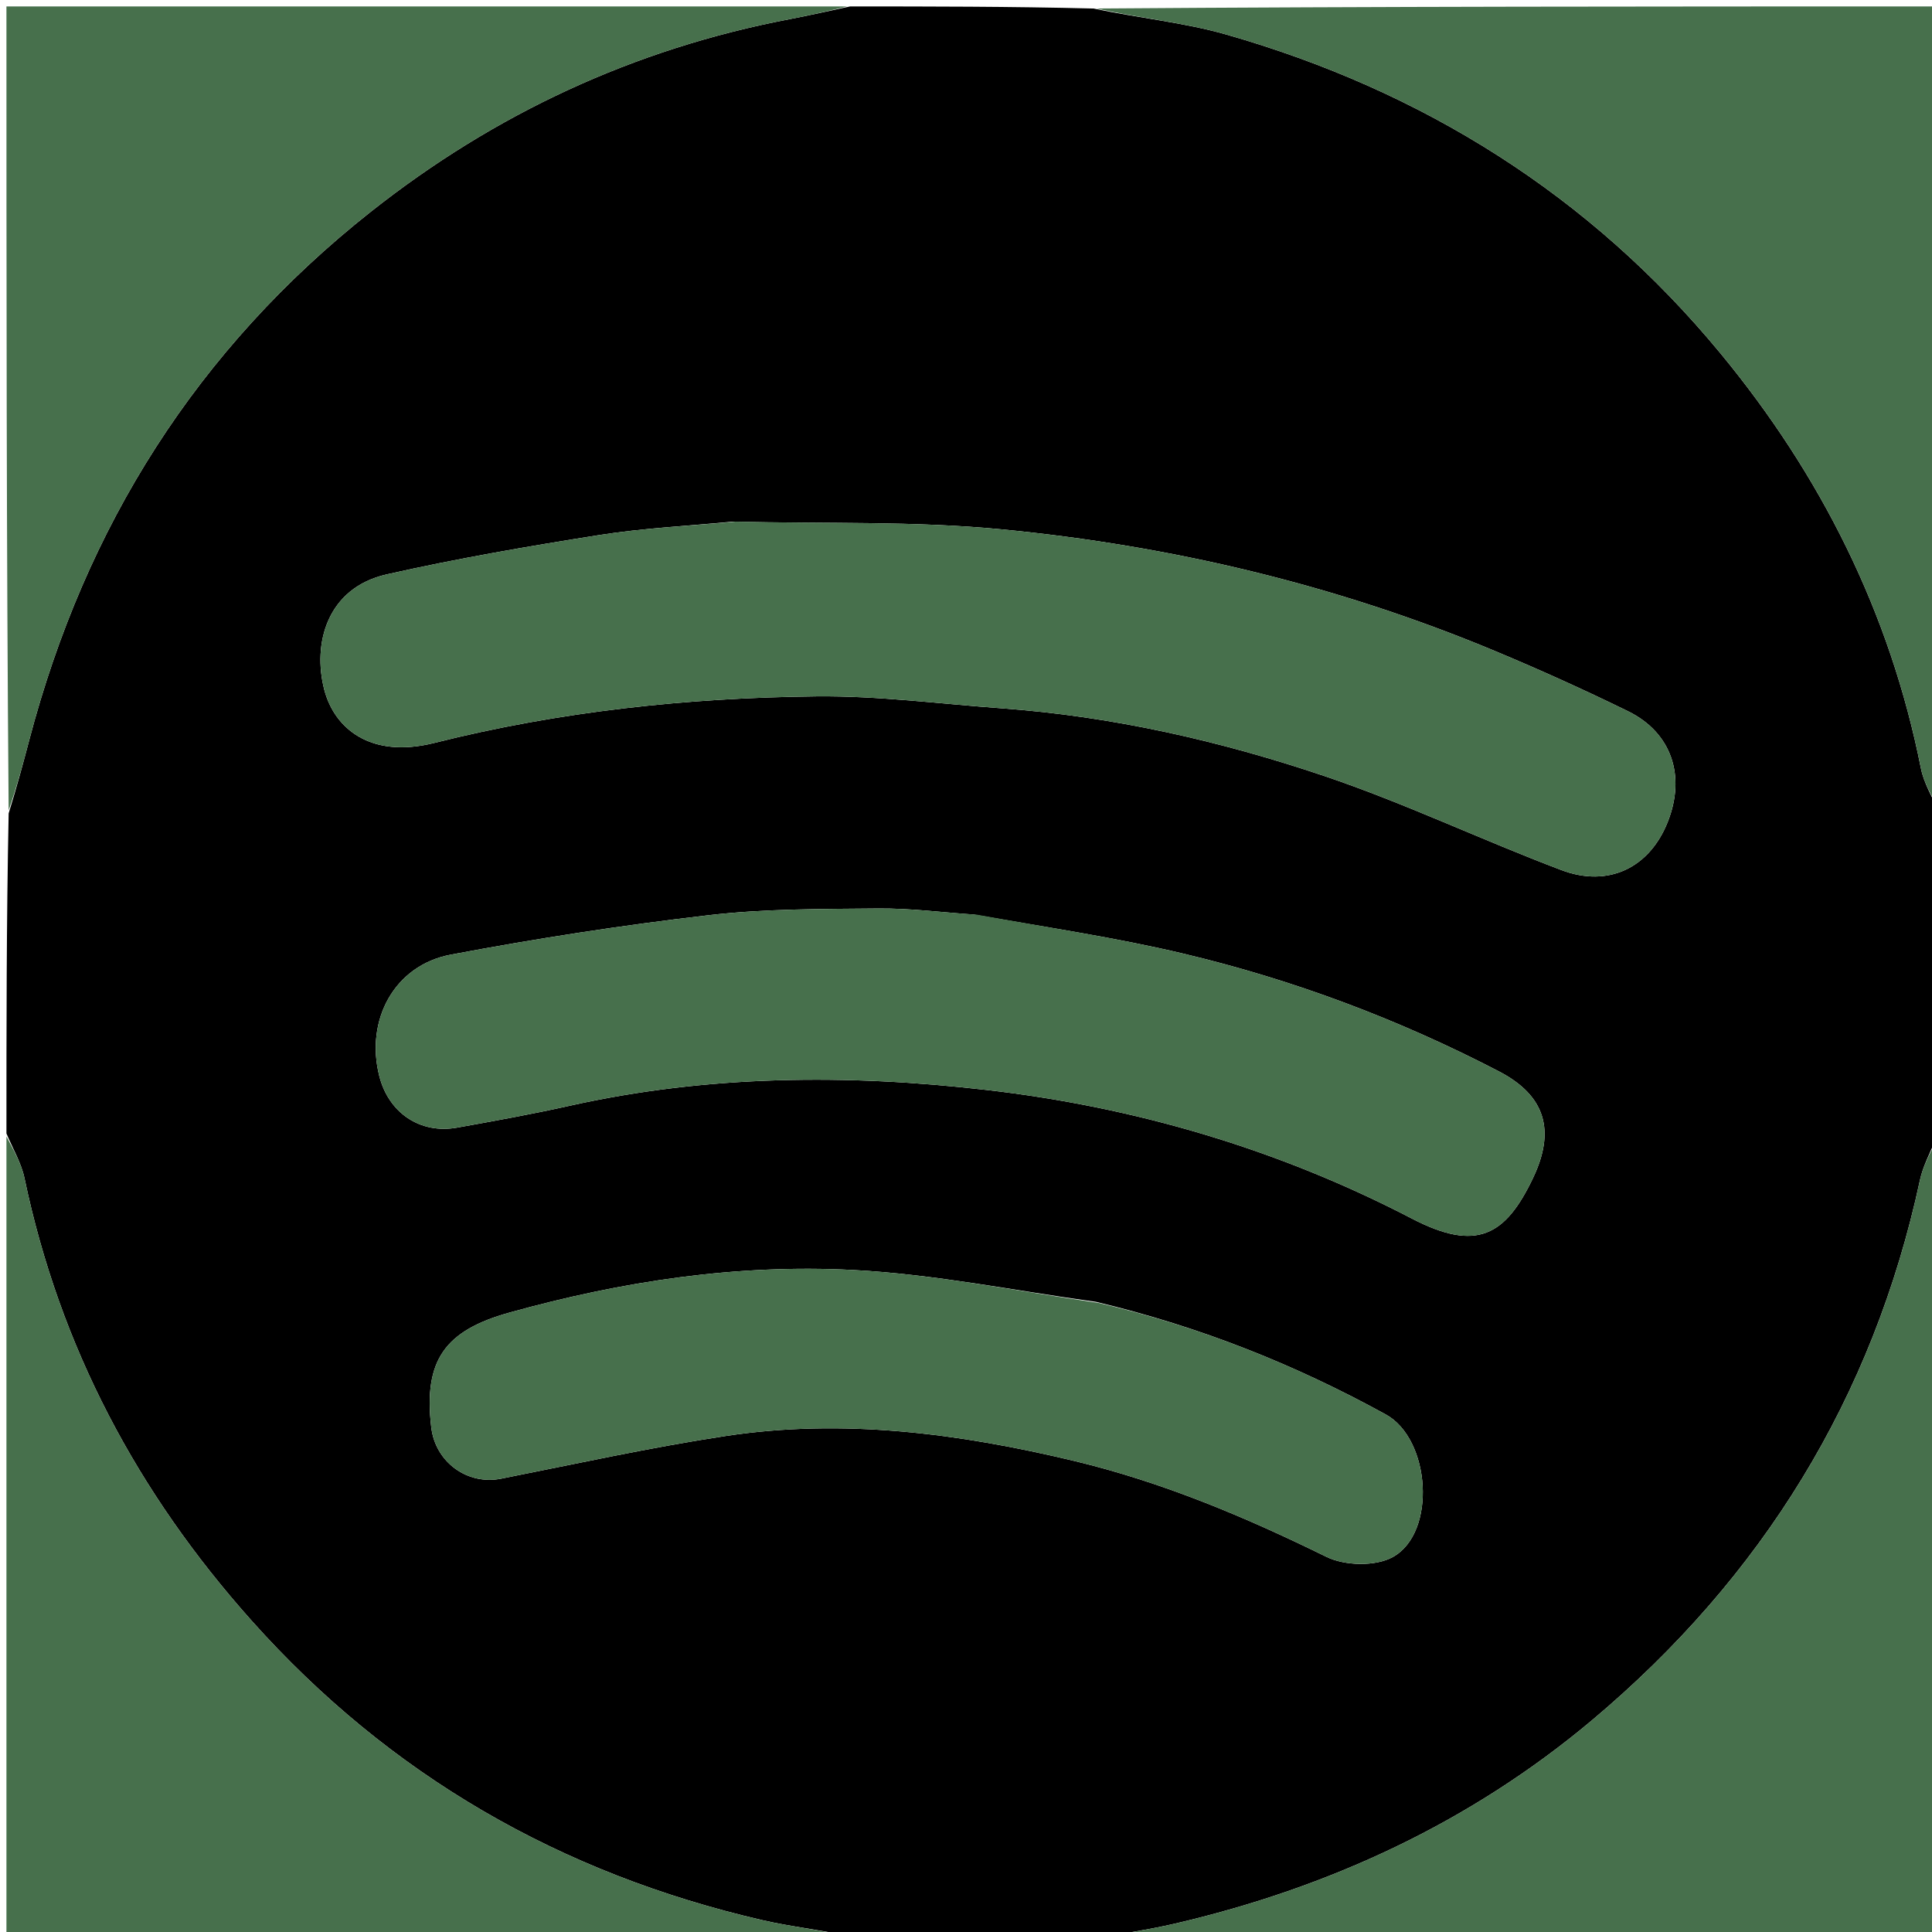
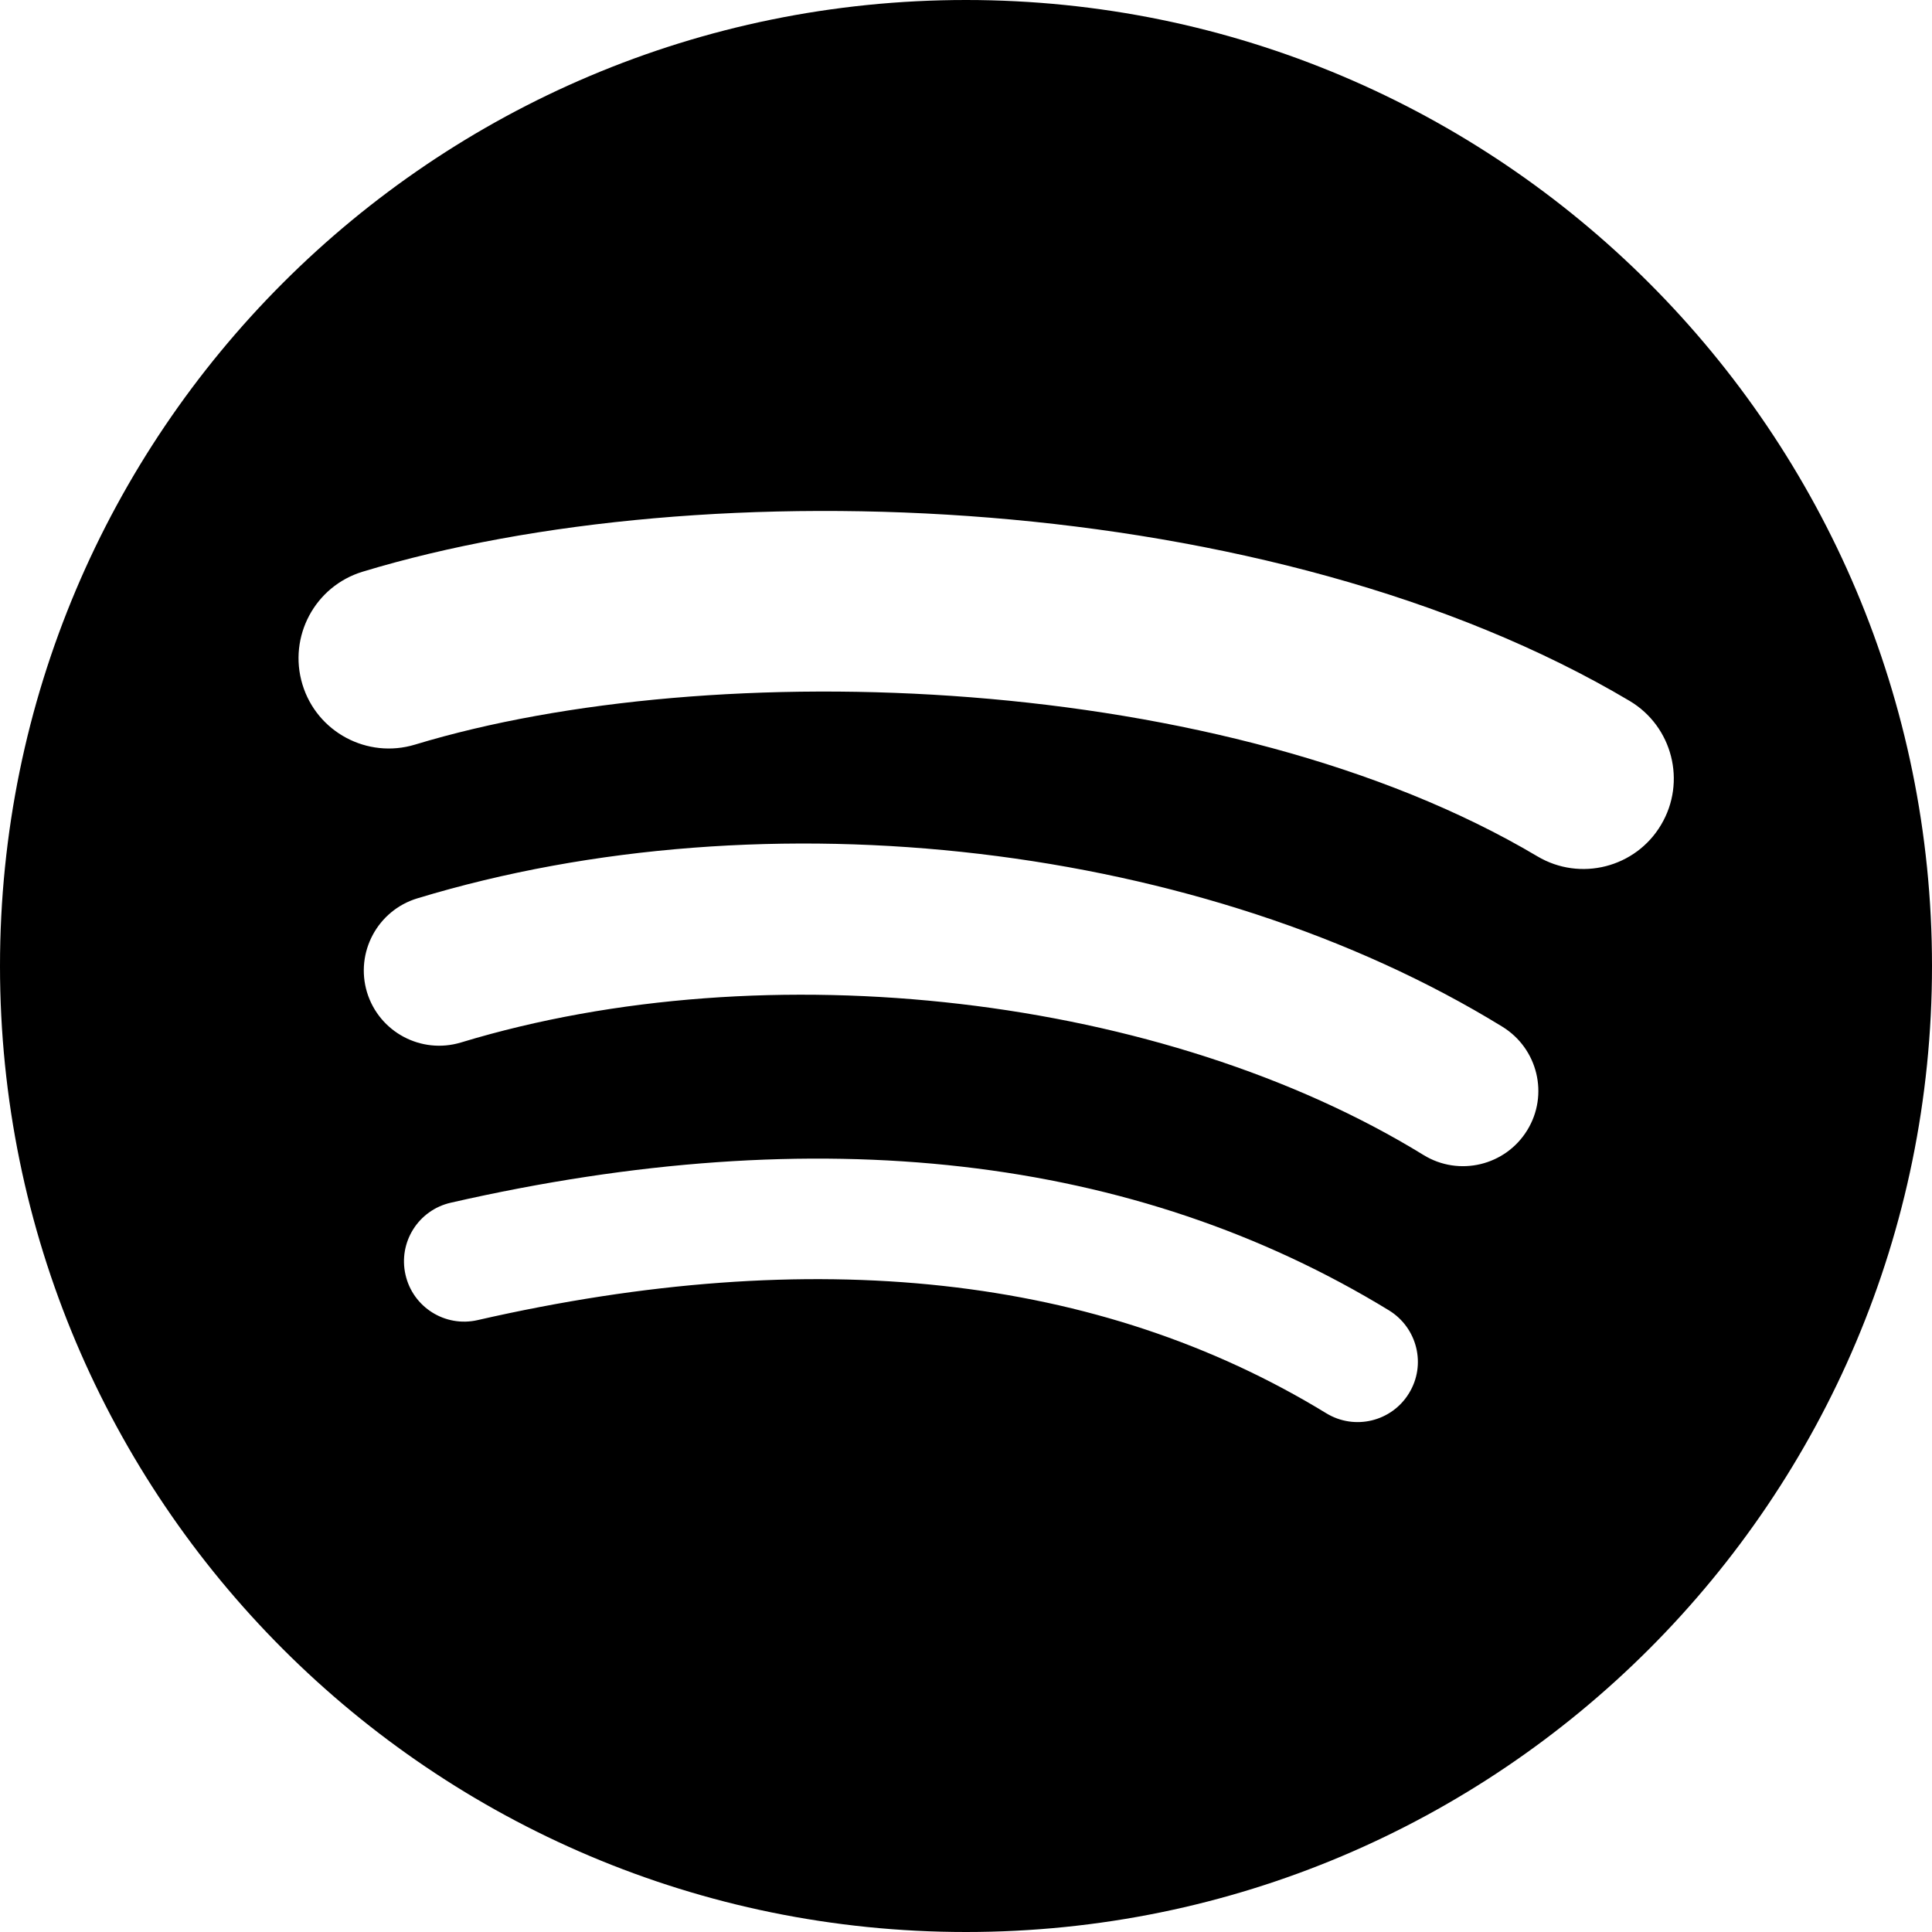
- <svg xmlns="http://www.w3.org/2000/svg" version="1.1" id="Layer_1" x="0px" y="0px" width="100%" viewBox="0 0 300 300" enable-background="new 0 0 300 300" xml:space="preserve">
-   <path fill="#000000" opacity="1" stroke="none" d=" M301,126   C301,142.688 301,159.375 300.661,176.692   C299.581,179.281 298.573,181.183 298.138,183.209   C290.864,217.076 273.59,244.96 247.214,267.113   C228.326,282.977 206.426,293.117 182.431,298.704   C178.331,299.658 174.146,300.244 170,301   C157.646,301 145.292,301 132.222,300.676   C127.129,299.635 122.695,299.157 118.381,298.161   C87.113,290.938 60.568,275.729 39.079,251.669   C21.318,231.783 9.277,209.119 3.809,182.975   C3.304,180.56 1.956,178.321 1,176   C1,159.646 1,143.292 1.343,126.304   C2.641,122.073 3.605,118.478 4.551,114.878   C13.261,81.739 30.602,54.202 57.59,32.866   C76.836,17.651 98.426,7.607 122.534,2.99   C125.7,2.384 128.845,1.666 132,1   C144.354,1 156.708,1 169.776,1.323   C177.137,2.852 183.942,3.508 190.405,5.357   C220.938,14.09 246.88,30.312 267.139,54.847   C282.707,73.701 293.479,95.108 298.279,119.307   C298.739,121.627 300.072,123.773 301,126  M113.736,81.005   C106.837,81.673 99.885,82.005 93.051,83.084   C82.005,84.828 70.961,86.731 60.057,89.19   C50.758,91.287 48.492,99.967 50.361,107.12   C51.903,113.023 57.448,117.869 67.452,115.357   C86.907,110.47 106.783,108.342 126.792,108.131   C136.349,108.03 145.922,109.288 155.483,109.982   C172.683,111.231 189.422,115.021 205.671,120.508   C218.148,124.722 230.107,130.442 242.444,135.102   C249.798,137.88 256.149,134.708 258.957,127.645   C261.81,120.473 259.556,113.748 252.79,110.437   C245.971,107.099 239.039,103.967 232.031,101.045   C207.502,90.821 181.863,84.734 155.501,82.194   C141.986,80.892 128.302,81.343 113.736,81.005  M151.229,142.015   C146.276,141.677 141.32,141.024 136.37,141.07   C127.582,141.152 118.733,141.104 110.026,142.115   C96.619,143.672 83.245,145.738 69.981,148.243   C61.235,149.894 56.681,158.396 58.903,167.107   C60.361,172.824 65.253,176.123 70.986,175.095   C76.825,174.049 82.668,172.994 88.455,171.702   C109.902,166.912 131.634,166.76 153.228,169.251   C176.294,171.91 198.529,178.45 219.215,189.207   C229.286,194.443 233.782,191.907 238.077,182.854   C241.554,175.523 239.954,170.109 232.759,166.369   C217.156,158.259 200.774,152.12 183.693,148.067   C173.288,145.598 162.67,144.023 151.229,142.015  M170.212,202.154   C157.642,200.436 145.117,197.865 132.492,197.205   C114.428,196.261 96.595,198.951 79.11,203.817   C69.096,206.603 65.75,211.216 66.965,221.616   C67.601,227.061 72.582,230.64 77.802,229.608   C89.417,227.31 100.997,224.752 112.695,222.979   C130.942,220.212 148.933,222.578 166.748,226.84   C180.478,230.125 193.341,235.54 205.982,241.75   C208.815,243.142 213.583,243.258 216.261,241.783   C223.125,238.002 222.147,223.466 215.184,219.638   C201.217,211.961 186.542,206.07 170.212,202.154  z" />
-   <path fill="#47704C" opacity="1" stroke="none" d=" M131.531,1   C128.845,1.666 125.7,2.384 122.534,2.99   C98.426,7.607 76.836,17.651 57.59,32.866   C30.602,54.202 13.261,81.739 4.551,114.878   C3.605,118.478 2.641,122.073 1.343,125.835   C1,84.405 1,42.809 1,1   C44.354,1 87.708,1 131.531,1  z" />
-   <path fill="#47704C" opacity="1" stroke="none" d=" M301,125.531   C300.072,123.773 298.739,121.627 298.279,119.307   C293.479,95.108 282.707,73.701 267.139,54.847   C246.88,30.312 220.938,14.09 190.405,5.357   C183.942,3.508 177.137,2.852 170.245,1.323   C213.592,1 257.184,1 301,1   C301,42.354 301,83.708 301,125.531  z" />
-   <path fill="#47704C" opacity="1" stroke="none" d=" M1,176.469   C1.956,178.321 3.304,180.56 3.809,182.975   C9.277,209.119 21.318,231.783 39.079,251.669   C60.568,275.729 87.113,290.938 118.381,298.161   C122.695,299.157 127.129,299.635 131.754,300.676   C88.408,301 44.816,301 1,301   C1,259.646 1,218.292 1,176.469  z" />
-   <path fill="#47704C" opacity="1" stroke="none" d=" M170.469,301   C174.146,300.244 178.331,299.658 182.431,298.704   C206.426,293.117 228.326,282.977 247.214,267.113   C273.59,244.96 290.864,217.076 298.138,183.209   C298.573,181.183 299.581,179.281 300.661,177.16   C301,218.262 301,259.525 301,301   C257.646,301 214.292,301 170.469,301  z" />
-   <path fill="#47704C" opacity="1" stroke="none" d=" M114.215,81.003   C128.302,81.343 141.986,80.892 155.501,82.194   C181.863,84.734 207.502,90.821 232.031,101.045   C239.039,103.967 245.971,107.099 252.79,110.437   C259.556,113.748 261.81,120.473 258.957,127.645   C256.149,134.708 249.798,137.88 242.444,135.102   C230.107,130.442 218.148,124.722 205.671,120.508   C189.422,115.021 172.683,111.231 155.483,109.982   C145.922,109.288 136.349,108.03 126.792,108.131   C106.783,108.342 86.907,110.47 67.452,115.357   C57.448,117.869 51.903,113.023 50.361,107.12   C48.492,99.967 50.758,91.287 60.057,89.19   C70.961,86.731 82.005,84.828 93.051,83.084   C99.885,82.005 106.837,81.673 114.215,81.003  z" />
-   <path fill="#47704C" opacity="1" stroke="none" d=" M151.688,142.031   C162.67,144.023 173.288,145.598 183.693,148.067   C200.774,152.12 217.156,158.259 232.759,166.369   C239.954,170.109 241.554,175.523 238.077,182.854   C233.782,191.907 229.286,194.443 219.215,189.207   C198.529,178.45 176.294,171.91 153.228,169.251   C131.634,166.76 109.902,166.912 88.455,171.702   C82.668,172.994 76.825,174.049 70.986,175.095   C65.253,176.123 60.361,172.824 58.903,167.107   C56.681,158.396 61.235,149.894 69.981,148.243   C83.245,145.738 96.619,143.672 110.026,142.115   C118.733,141.104 127.582,141.152 136.37,141.07   C141.32,141.024 146.276,141.677 151.688,142.031  z" />
-   <path fill="#47704C" opacity="1" stroke="none" d=" M170.596,202.321   C186.542,206.07 201.217,211.961 215.184,219.638   C222.147,223.466 223.125,238.002 216.261,241.783   C213.583,243.258 208.815,243.142 205.982,241.75   C193.341,235.54 180.478,230.125 166.748,226.84   C148.933,222.578 130.942,220.212 112.695,222.979   C100.997,224.752 89.417,227.31 77.802,229.608   C72.582,230.64 67.601,227.061 66.965,221.616   C65.75,211.216 69.096,206.603 79.11,203.817   C96.595,198.951 114.428,196.261 132.492,197.205   C145.117,197.865 157.642,200.436 170.596,202.321  z" />
+ <svg xmlns="http://www.w3.org/2000/svg" version="1.1" id="Layer_1" x="0px" y="0px" viewBox="0 0 2931 2931" style="enable-background:new 0 0 2931 2931;" xml:space="preserve">
+   <path d="M1465.5,0C656.1,0,0,656.1,0,1465.5S656.1,2931,1465.5,2931S2931,2274.9,2931,1465.5C2931,656.2,2274.9,0.1,1465.5,0z   M2137.6,2113.6c-26.3,43.2-82.6,56.7-125.6,30.4c-344.1-210.3-777.3-257.8-1287.4-141.3c-49.2,11.3-98.2-19.5-109.4-68.7  c-11.3-49.2,19.4-98.2,68.7-109.4C1242.1,1697.1,1721,1752,2107.3,1988C2150.3,2014.5,2164,2070.6,2137.6,2113.6z M2316.9,1714.7  c-33.1,53.8-103.5,70.6-157.2,37.6c-393.8-242.1-994.4-312.2-1460.3-170.8c-60.4,18.3-124.2-15.8-142.6-76.1  c-18.2-60.4,15.9-124.1,76.2-142.5c532.2-161.5,1193.9-83.3,1646.2,194.7C2333,1590.7,2350,1661,2316.9,1714.7L2316.9,1714.7z   M2332.3,1299.1c-472.4-280.5-1251.6-306.3-1702.6-169.5c-72.4,22-149-18.9-170.9-91.3s18.9-149,91.4-171  c517.7-157.1,1378.2-126.8,1922,196c65.1,38.7,86.5,122.8,47.9,187.8C2481.6,1316.3,2397.3,1337.8,2332.3,1299.1z" />
</svg>
